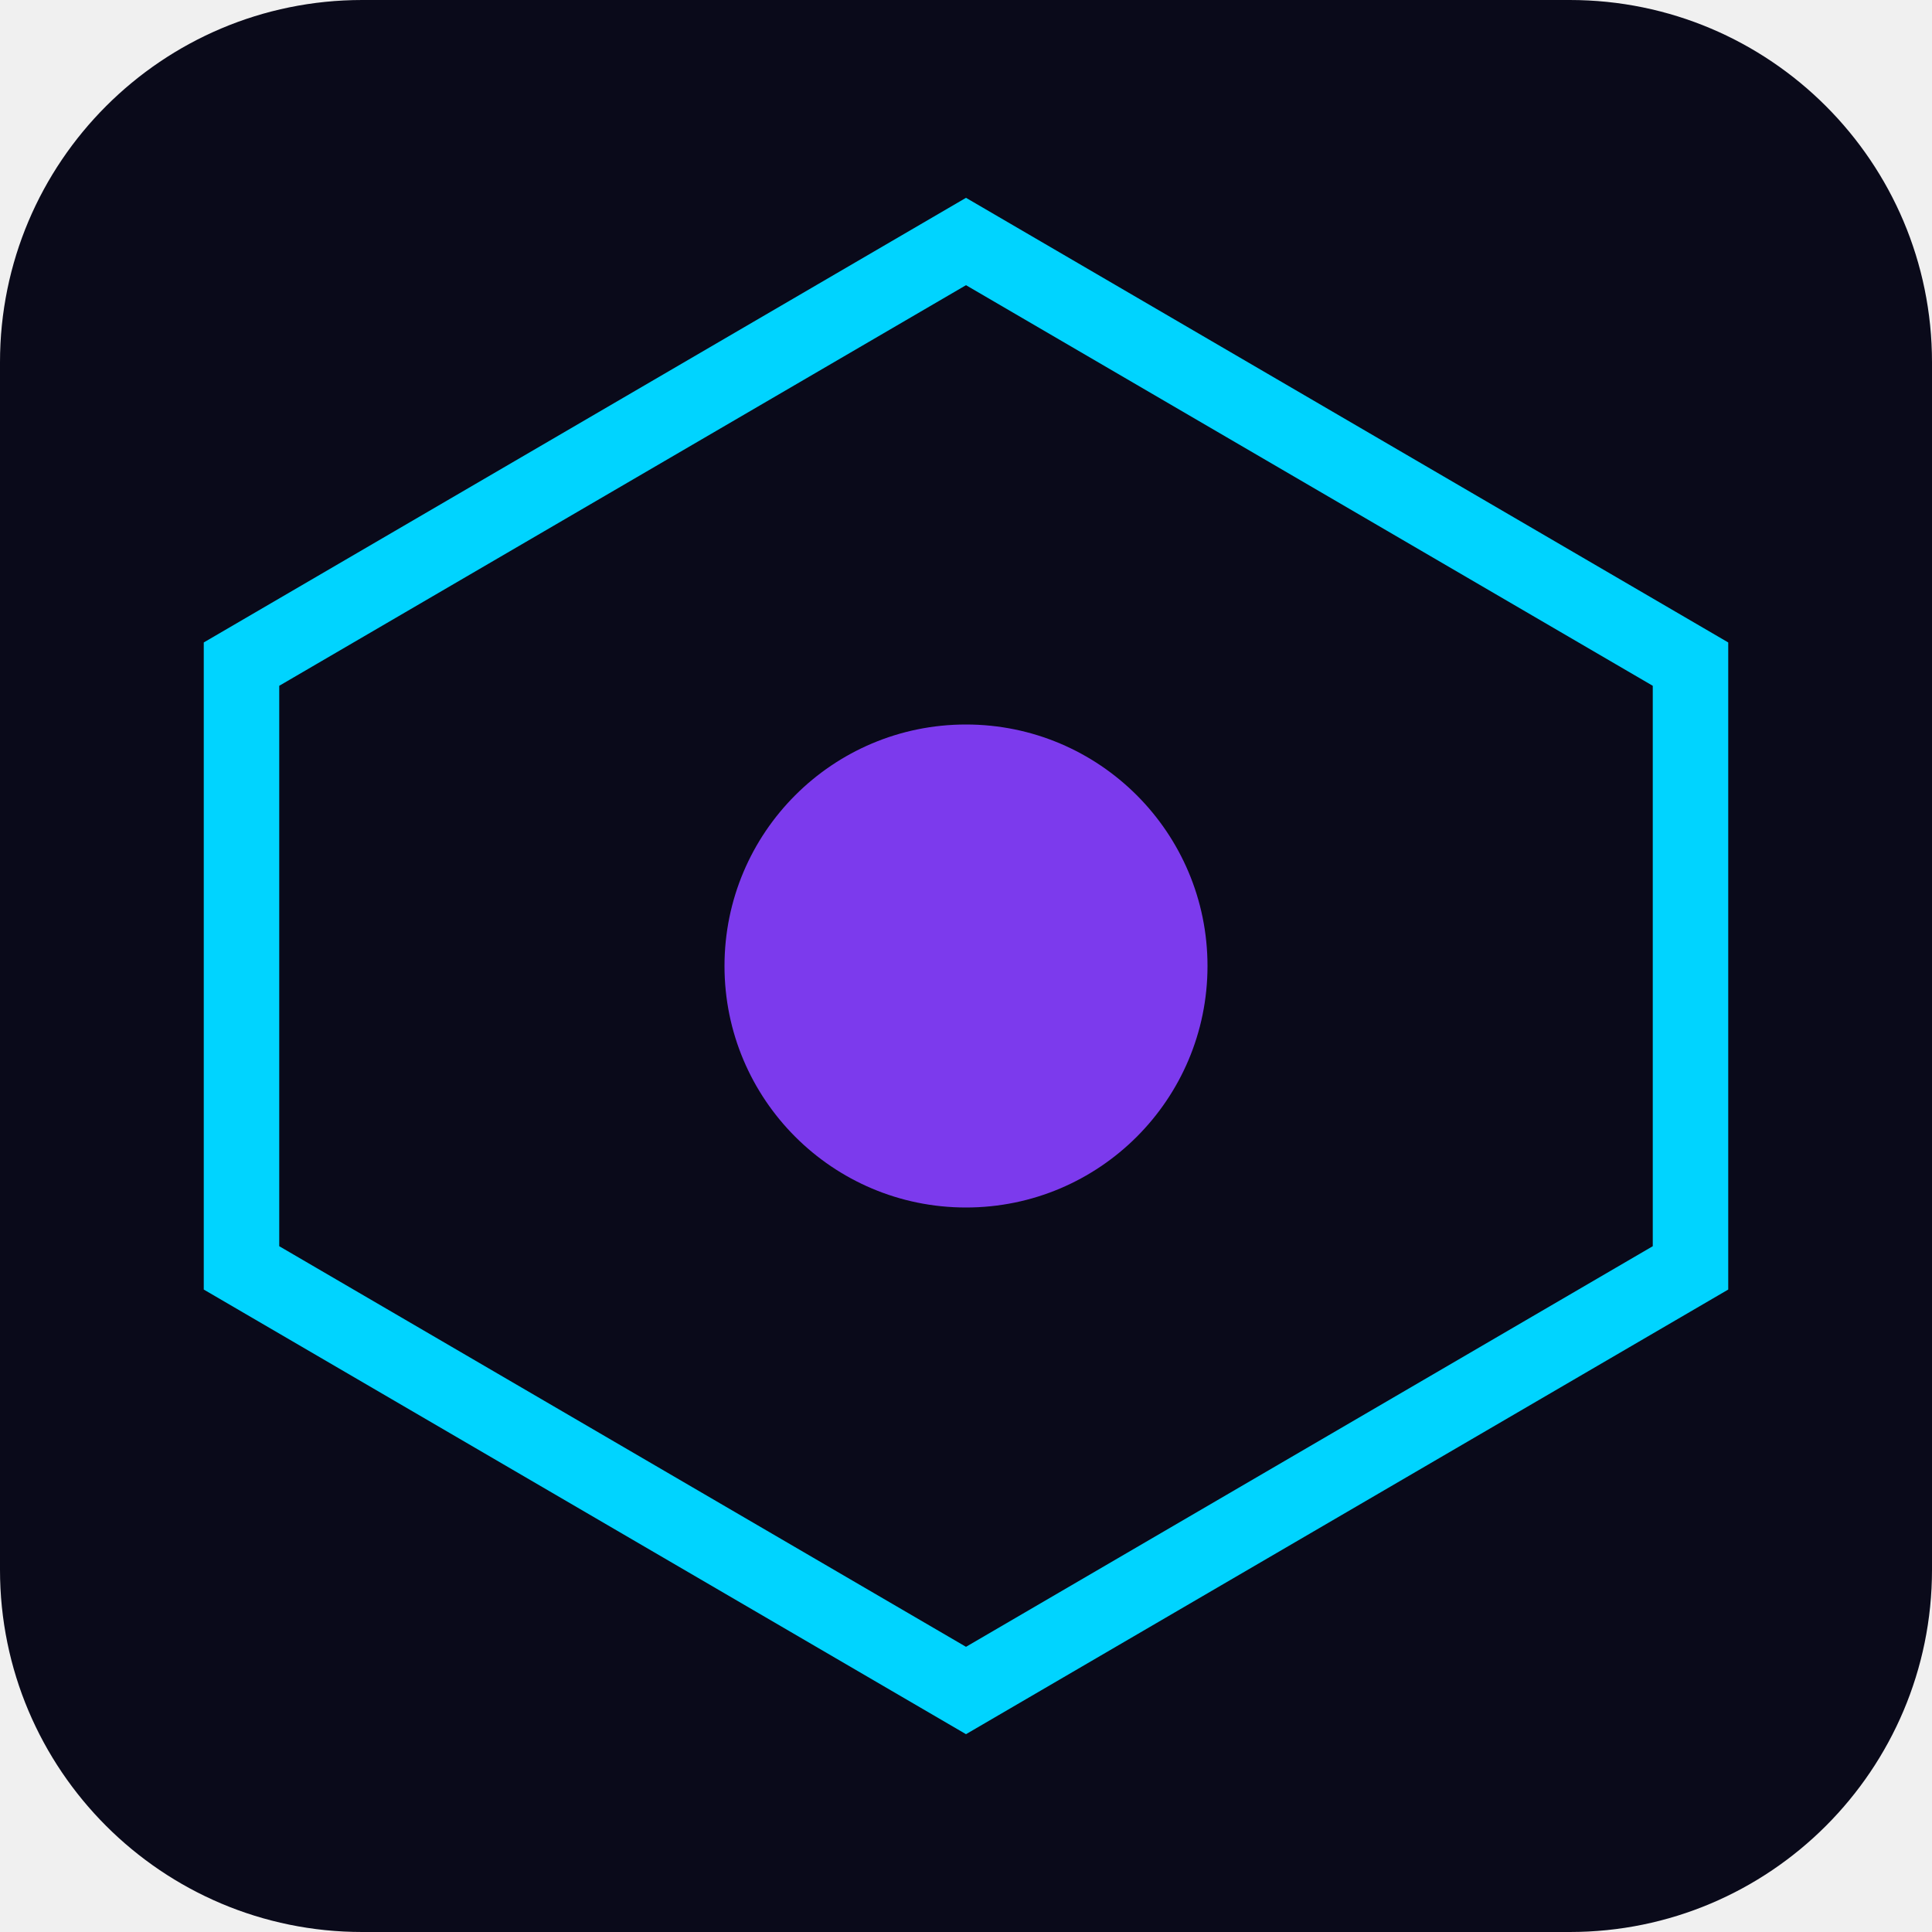
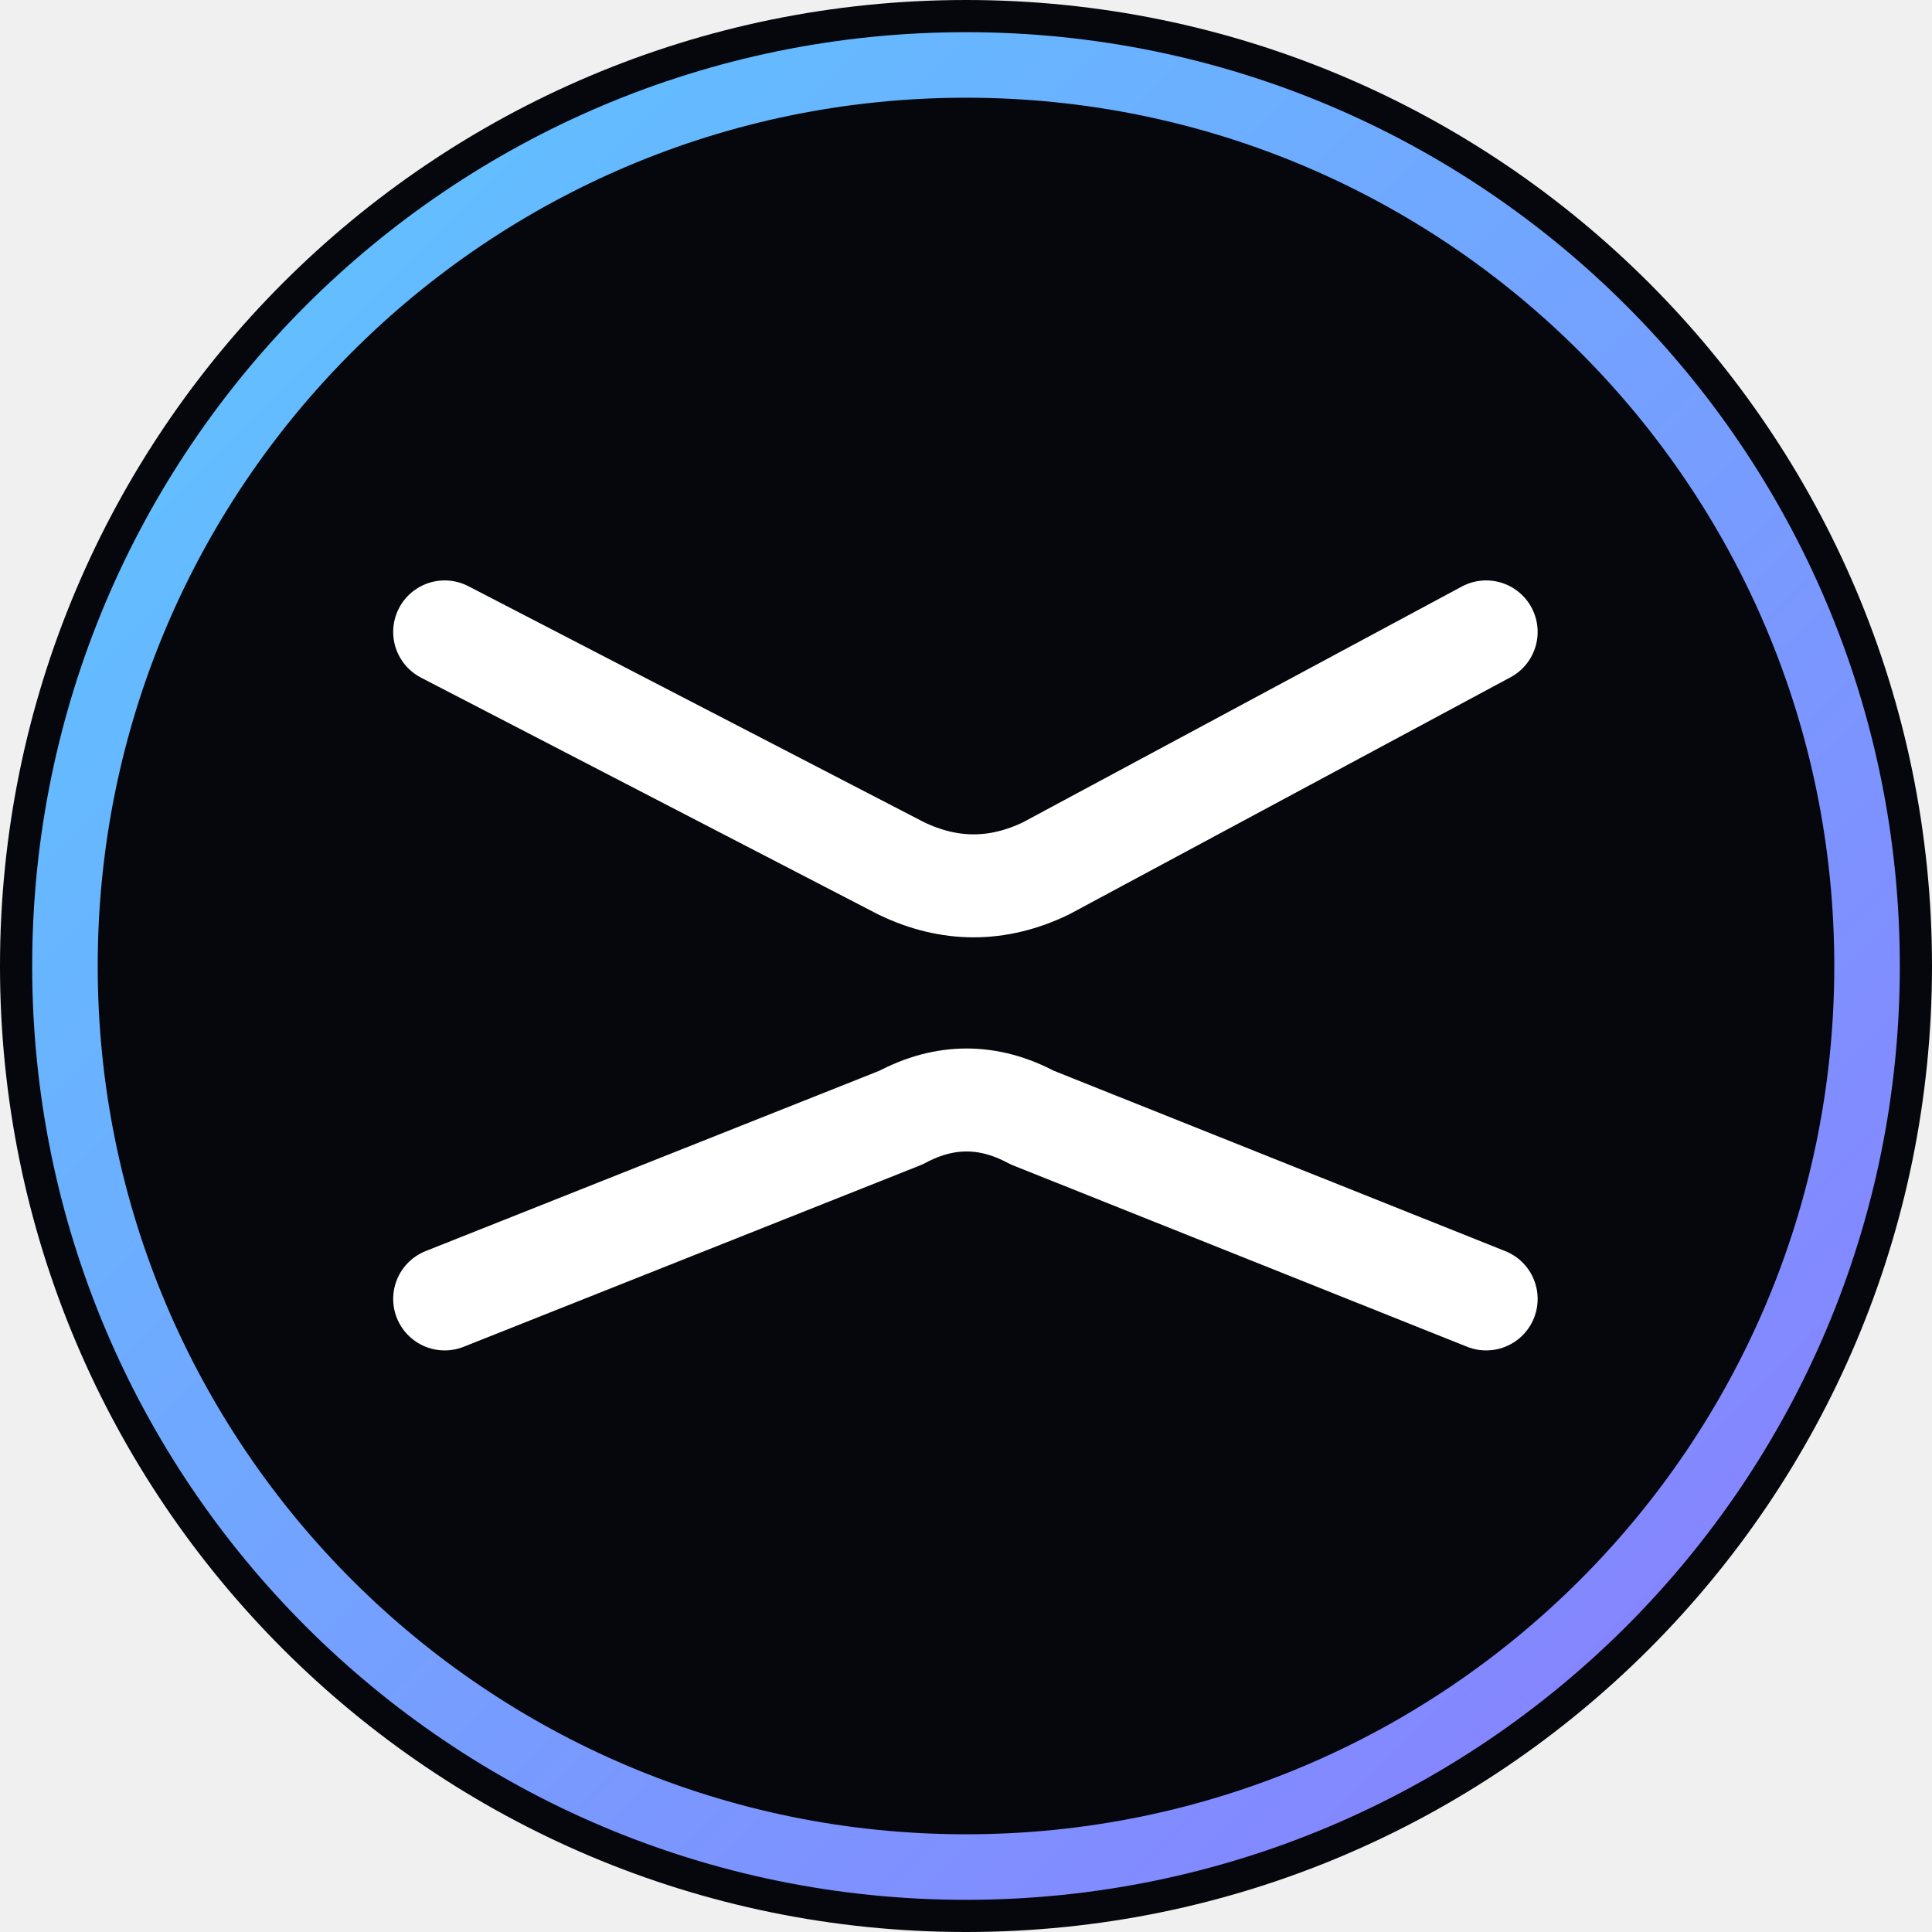
- <svg xmlns="http://www.w3.org/2000/svg" viewBox="0 0 64 64" fill="none">
-   <rect width="64" height="64" rx="12" fill="#0a0a1a" />
-   <path d="M32 8L56 22v20L32 56 8 42V22z" stroke="#00d4ff" stroke-width="2.5" fill="none" />
-   <circle cx="32" cy="32" r="8" fill="#7c3aed" />
+ <svg xmlns="http://www.w3.org/2000/svg" viewBox="0 0 1651 1651">
+   <defs>
+     <linearGradient id="n3x-flow" x1="0" y1="0" x2="1" y2="1">
+       <stop offset="0" stop-color="#5cc8ff" />
+       <stop offset="1" stop-color="#8b7cff" />
+     </linearGradient>
+   </defs>
+   <circle cx="825.5" cy="825.5" r="825.5" fill="#05070c" />
+   <circle cx="825.5" cy="825.5" r="770" fill="none" stroke="url(#n3x-flow)" stroke-width="56" />
+   <g fill="none" stroke="#fff" stroke-width="88" stroke-linecap="round" stroke-linejoin="round">
+     <path d="M380 540 L770 742 Q832 772 894 742 L1270 540" />
+     <path d="M380 1110 L770 955 Q826 925 882 955 L1270 1110" />
+   </g>
</svg>
